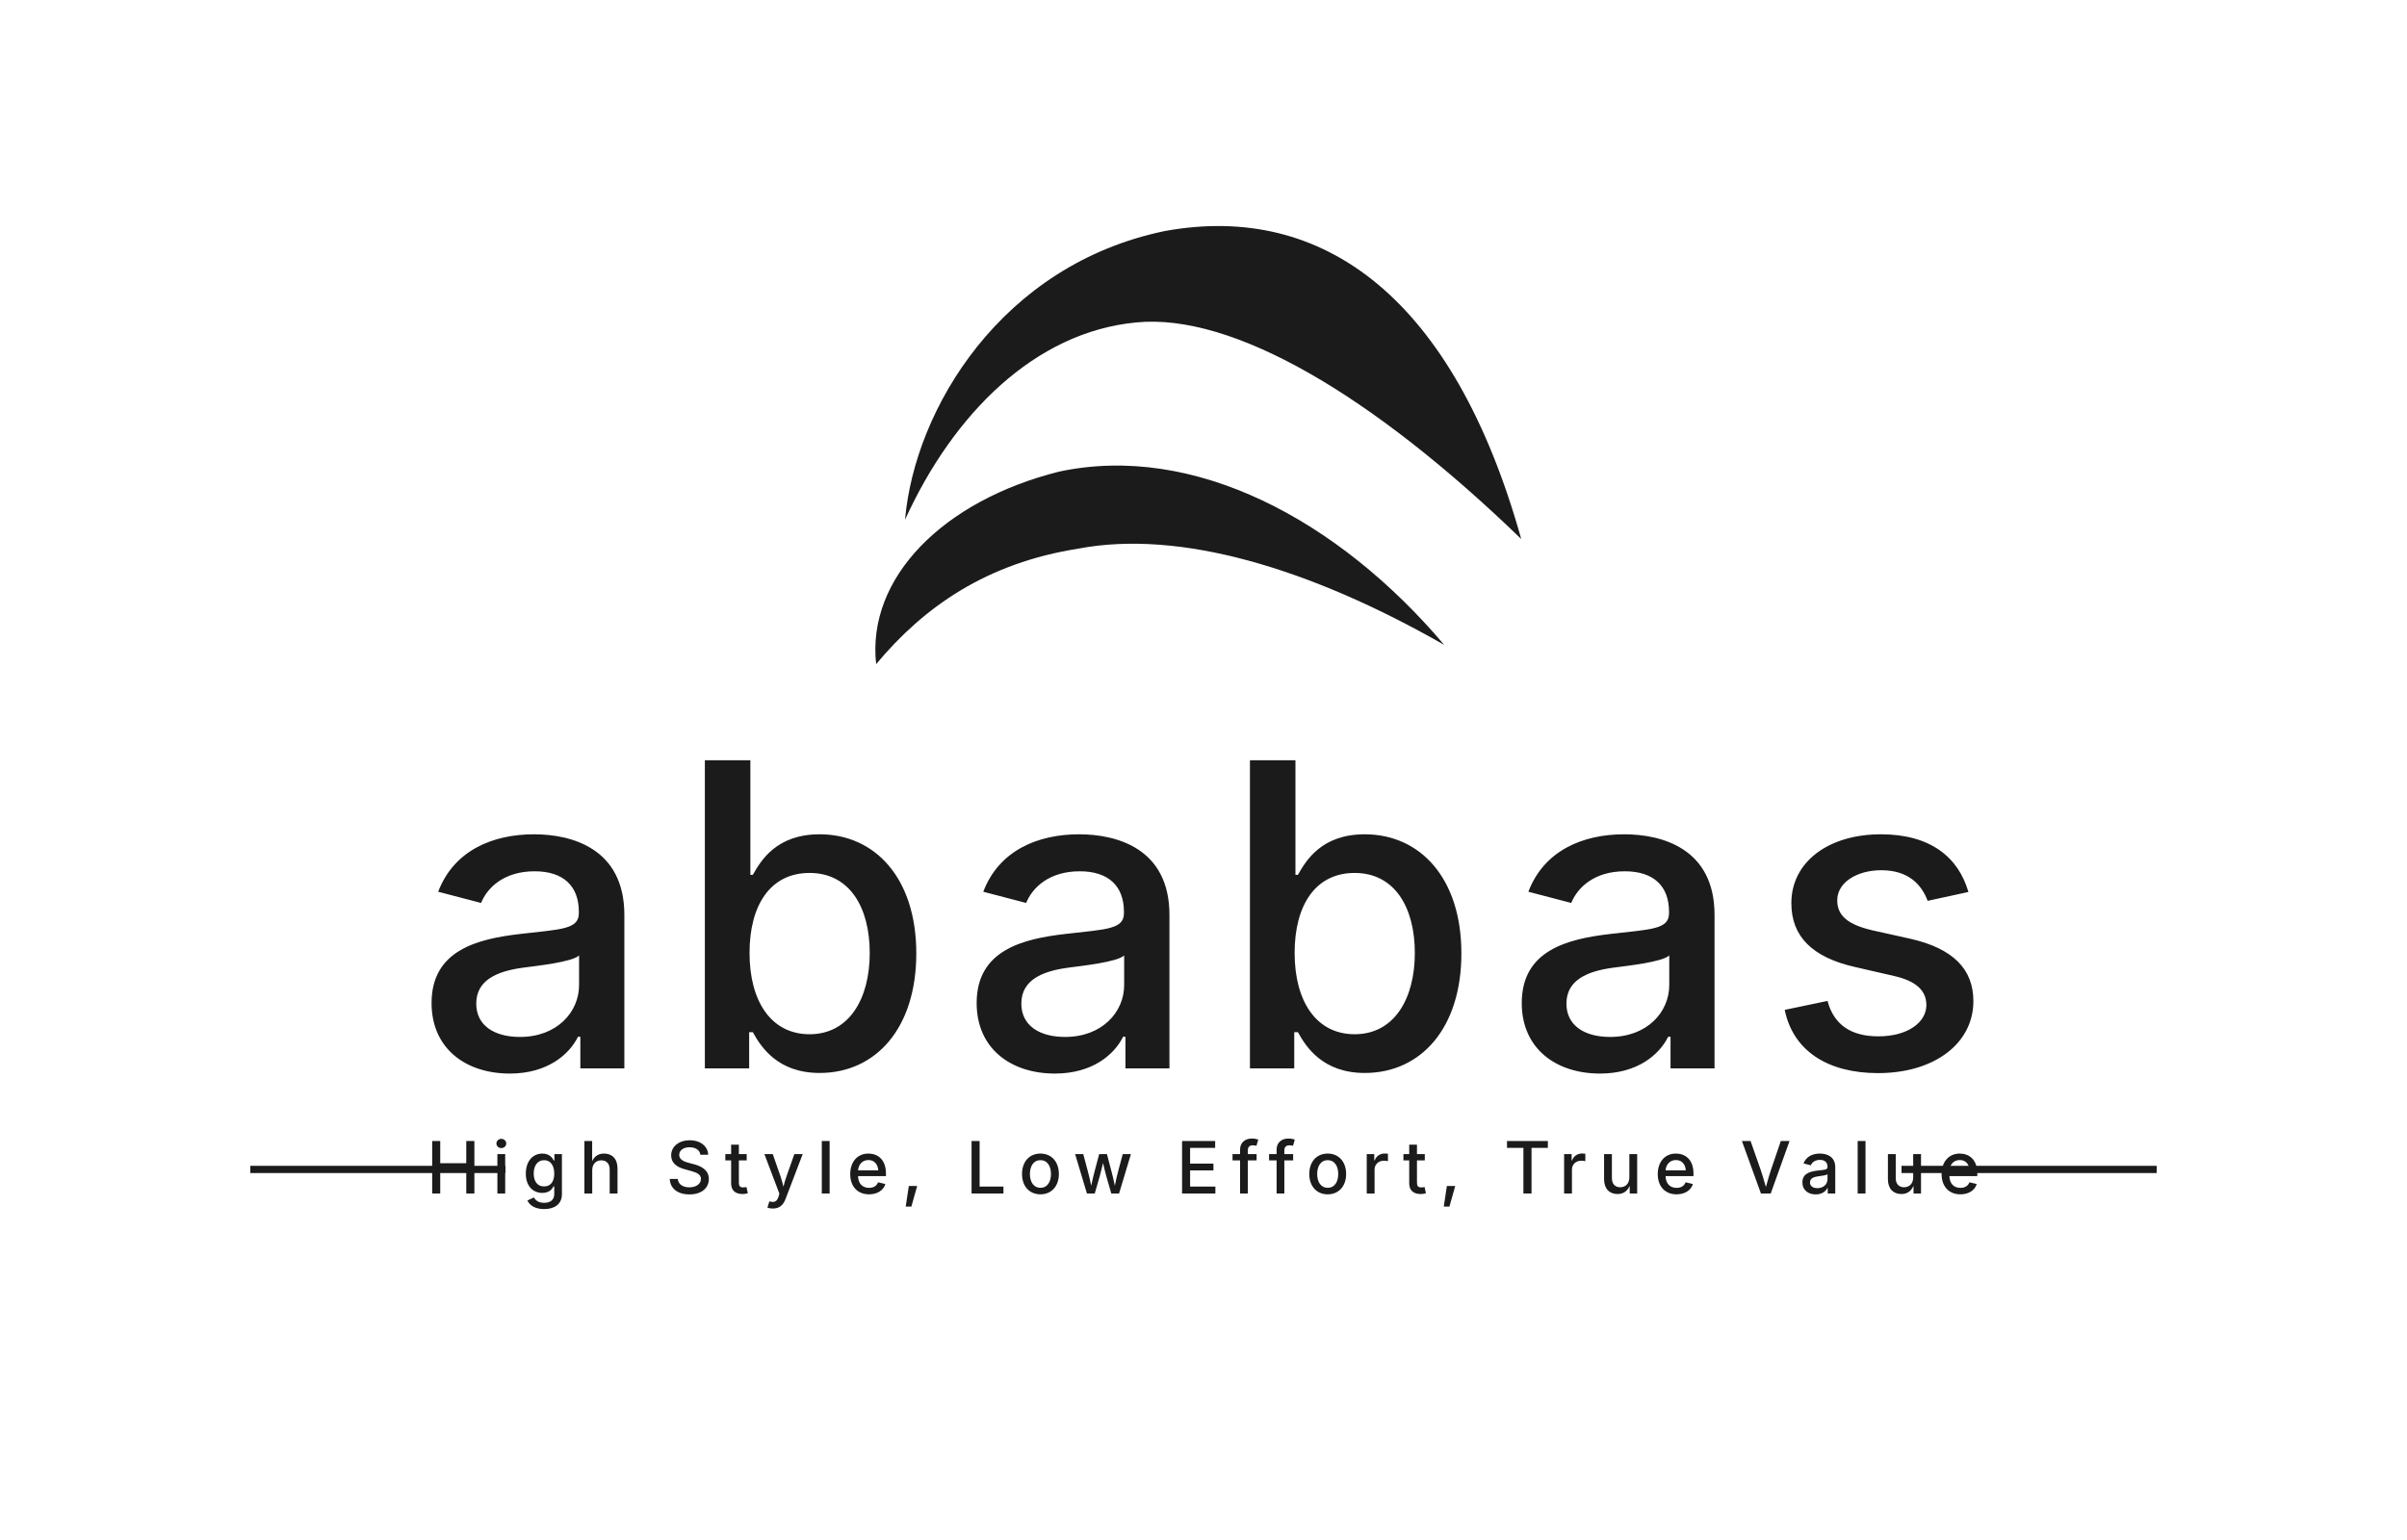
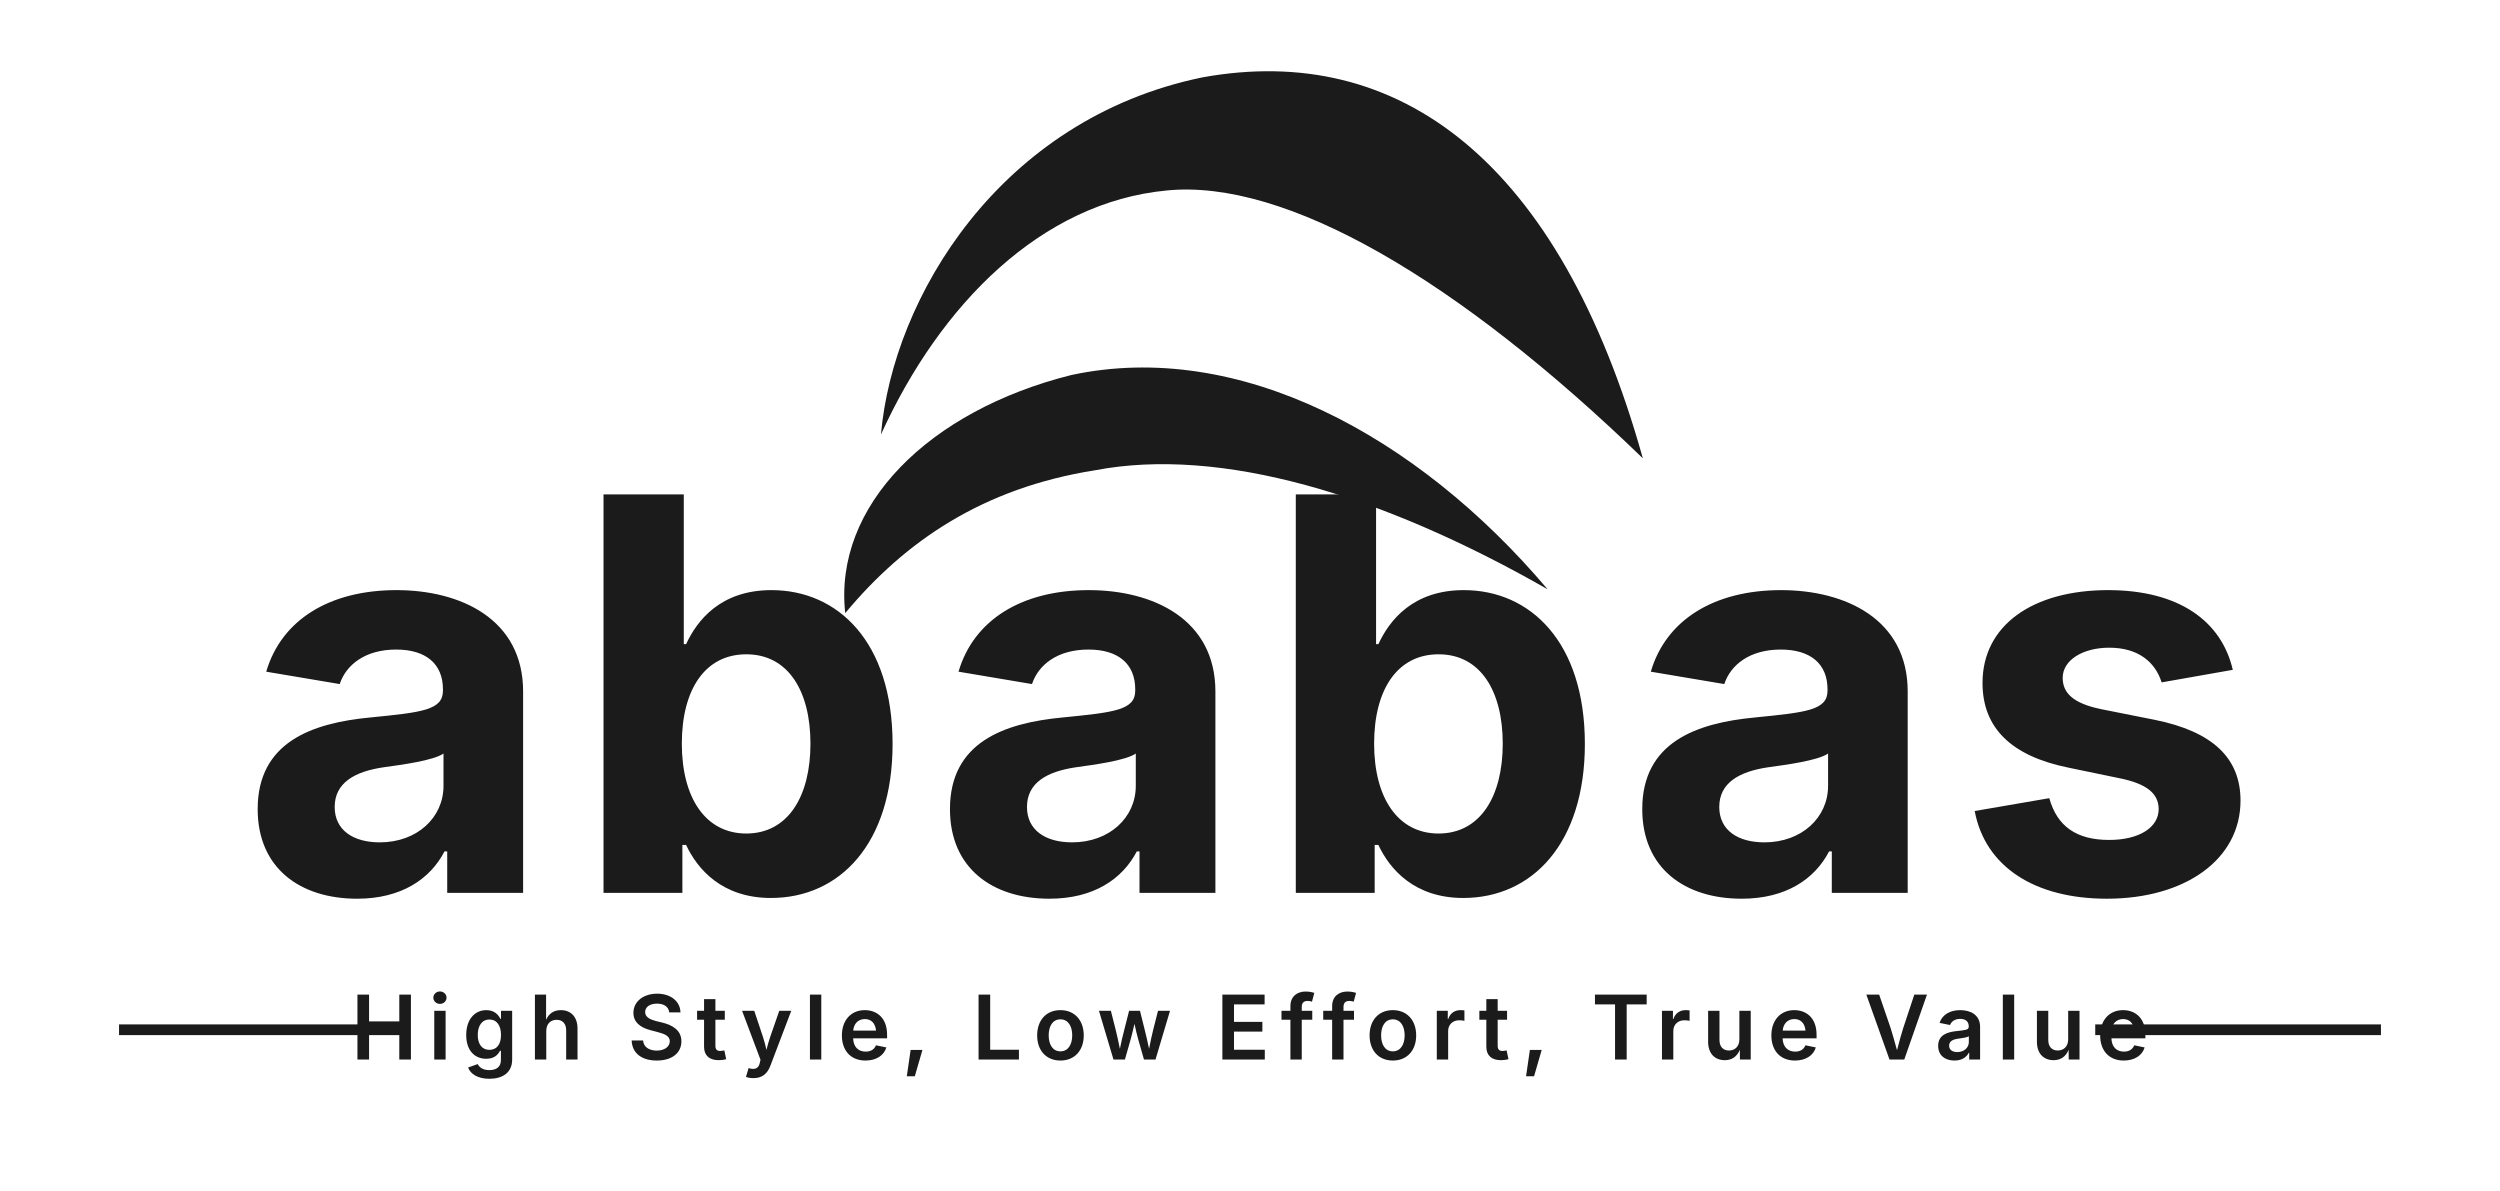
- <svg xmlns="http://www.w3.org/2000/svg" viewBox="0 0 500 320" width="100%" height="100%">
+ <svg xmlns="http://www.w3.org/2000/svg" viewBox="0 0 420 200" width="100%" height="100%">
  <defs>
    <style>
      .brand-wordmark {
        font-family: 'Quicksand', 'Montserrat', 'Century Gothic', -apple-system, sans-serif;
-         font-size: 88px;
-         font-weight: 500;
+         font-size: 92px;
+         font-weight: 700;
        fill: #1C1B1B;
-         letter-spacing: 4px;
+         letter-spacing: 2px;
      }
      .brand-tagline {
        font-family: 'Montserrat', -apple-system, sans-serif;
        font-size: 15px;
-         font-weight: 500;
+         font-weight: 600;
        fill: #1C1B1B;
-         letter-spacing: 2.5px;
+         letter-spacing: 1.8px;
      }
    </style>
  </defs>
-   <g fill="#1C1B1B">
+   <g fill="#1C1B1B" transform="translate(-40, -35)">
    <path d="M 188 108 C 190 85 208 55 242 48 C 275 42 302 62 316 112 C 285 82 256 65 236 67 C 215 69 198 86 188 108 Z" />
    <path d="M 182 138 C 180 120 196 104 220 98 C 248 92 278 108 300 134 C 272 118 245 110 224 114 C 205 117 192 126 182 138 Z" />
  </g>
-   <text x="250" y="222" text-anchor="middle" class="brand-wordmark">ababas</text>
-   <g transform="translate(0, 248)">
-     <line x1="52" y1="-5" x2="105" y2="-5" stroke="#1C1B1B" stroke-width="1.5" />
-     <text x="250" y="0" text-anchor="middle" class="brand-tagline">High Style, Low Effort, True Value</text>
-     <line x1="395" y1="-5" x2="448" y2="-5" stroke="#1C1B1B" stroke-width="1.5" />
+   <text x="210" y="150" text-anchor="middle" class="brand-wordmark">ababas</text>
+   <g transform="translate(0, 178)">
+     <line x1="20" y1="-5" x2="68" y2="-5" stroke="#1C1B1B" stroke-width="1.8" />
+     <text x="210" y="0" text-anchor="middle" class="brand-tagline">High Style, Low Effort, True Value</text>
+     <line x1="352" y1="-5" x2="400" y2="-5" stroke="#1C1B1B" stroke-width="1.8" />
  </g>
</svg>
